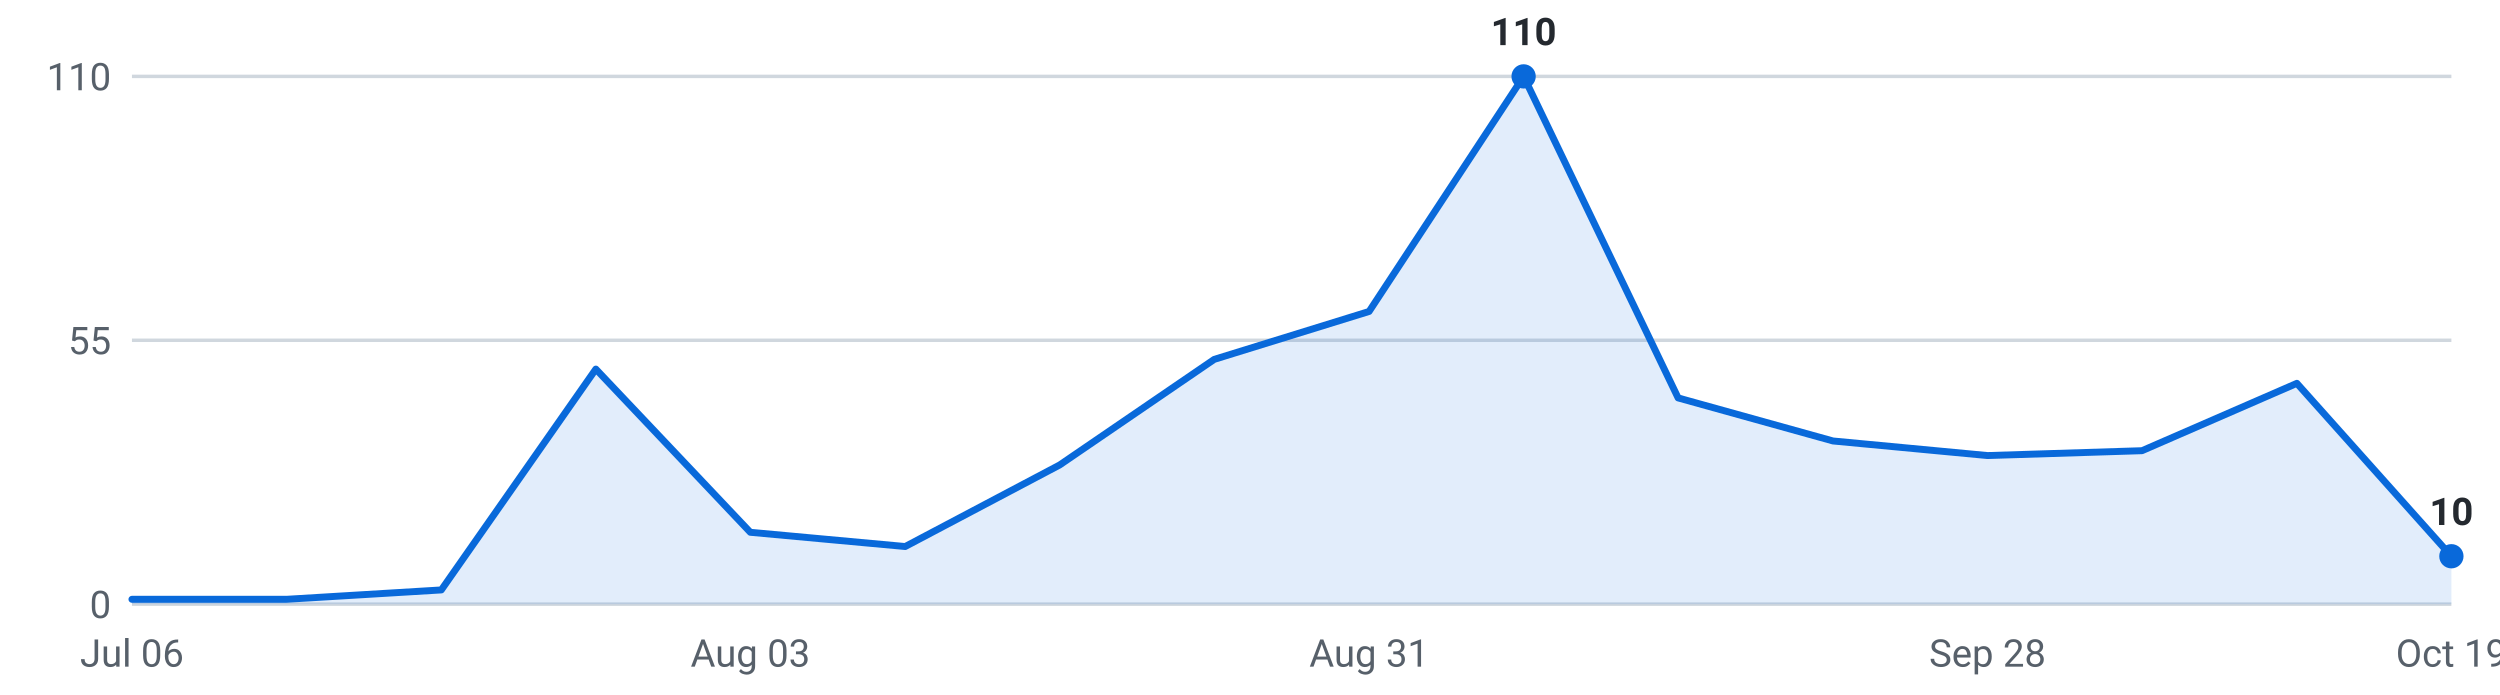
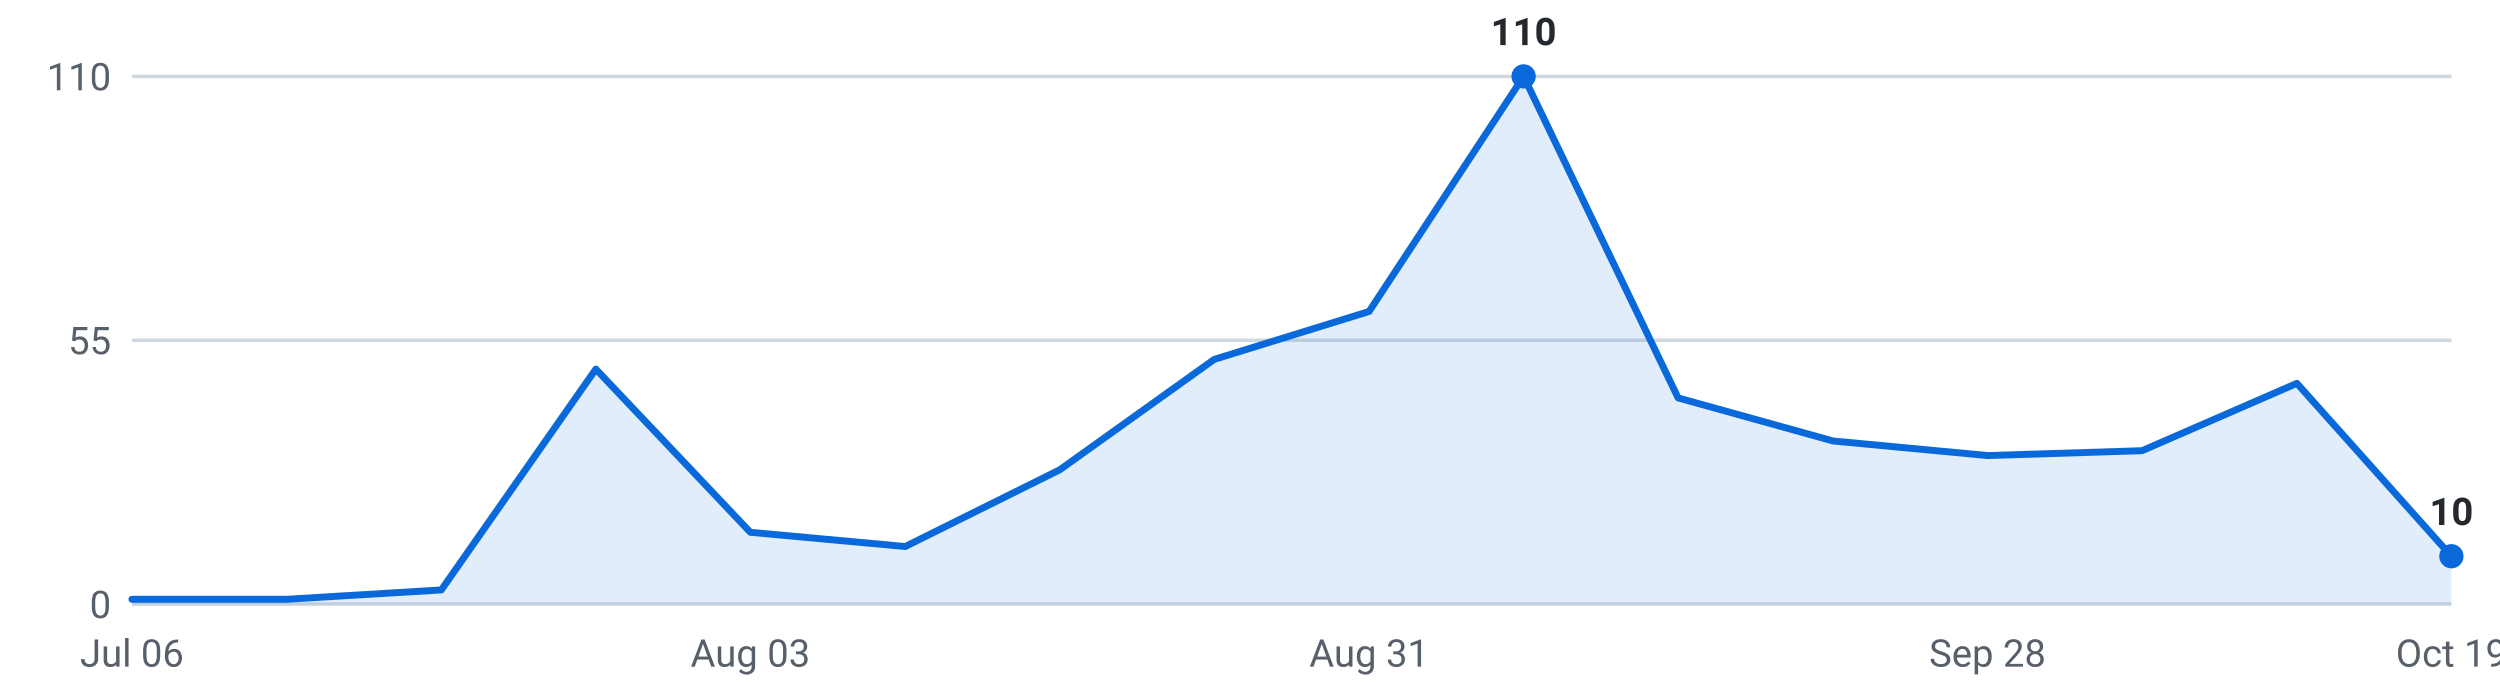
<svg xmlns="http://www.w3.org/2000/svg" viewBox="0 0 720 200" width="720" height="200" role="img" aria-label="Internships posted per week, last 16 weeks">
  <g font-family="-apple-system,Segoe UI,Roboto,sans-serif" font-size="11">
    <line x1="38" y1="174.0" x2="706" y2="174.0" stroke="#d0d7de" stroke-width="1" />
    <text x="32" y="178.0" text-anchor="end" fill="#57606a">0</text>
    <line x1="38" y1="98.0" x2="706" y2="98.0" stroke="#d0d7de" stroke-width="1" />
    <text x="32" y="102.0" text-anchor="end" fill="#57606a">55</text>
    <line x1="38" y1="22.0" x2="706" y2="22.0" stroke="#d0d7de" stroke-width="1" />
    <text x="32" y="26.0" text-anchor="end" fill="#57606a">110</text>
-     <path d="M38.0,174 L38.0,172.6 L82.5,172.6 L127.1,169.9 L171.6,106.3 L216.1,153.3 L260.7,157.4 L305.2,133.9 L349.7,103.5 L394.3,89.7 L438.8,22.0 L483.3,114.6 L527.9,127.0 L572.4,131.2 L616.9,129.8 L661.5,110.4 L706.0,160.2 L706.0,174 Z" fill="#0969da" fill-opacity="0.12" />
-     <polyline points="38.0,172.6 82.5,172.6 127.1,169.9 171.6,106.3 216.1,153.3 260.7,157.4 305.2,133.9 349.7,103.5 394.3,89.7 438.8,22.0 483.3,114.6 527.9,127.0 572.4,131.2 616.9,129.8 661.5,110.4 706.0,160.2" fill="none" stroke="#0969da" stroke-width="2" stroke-linejoin="round" stroke-linecap="round" />
+     <path d="M38.0,174 L38.0,172.6 L82.5,172.6 L127.1,169.9 L171.6,106.3 L216.1,153.3 L260.7,157.4 L305.2,135.3 L349.7,103.5 L394.3,89.7 L438.8,22.0 L483.3,114.6 L527.9,127.0 L572.4,131.2 L616.9,129.8 L661.5,110.4 L706.0,160.2 L706.0,174 Z" fill="#0969da" fill-opacity="0.12" />
+     <polyline points="38.0,172.6 82.5,172.6 127.1,169.9 171.6,106.3 216.1,153.3 260.7,157.4 305.2,135.3 349.7,103.5 394.3,89.7 438.8,22.0 483.3,114.6 527.9,127.0 572.4,131.2 616.9,129.8 661.5,110.4 706.0,160.2" fill="none" stroke="#0969da" stroke-width="2" stroke-linejoin="round" stroke-linecap="round" />
    <circle cx="438.8" cy="22.0" r="3.5" fill="#0969da" />
    <text x="438.8" y="13.0" text-anchor="middle" fill="#24292f" font-weight="600">110</text>
    <circle cx="706.0" cy="160.2" r="3.5" fill="#0969da" />
    <text x="706.0" y="151.2" text-anchor="middle" fill="#24292f" font-weight="600">10</text>
    <text x="38.0" y="192" text-anchor="middle" fill="#57606a">Jul 06</text>
    <text x="216.1" y="192" text-anchor="middle" fill="#57606a">Aug 03</text>
    <text x="394.3" y="192" text-anchor="middle" fill="#57606a">Aug 31</text>
    <text x="572.4" y="192" text-anchor="middle" fill="#57606a">Sep 28</text>
    <text x="706.0" y="192" text-anchor="middle" fill="#57606a">Oct 19</text>
  </g>
</svg>
